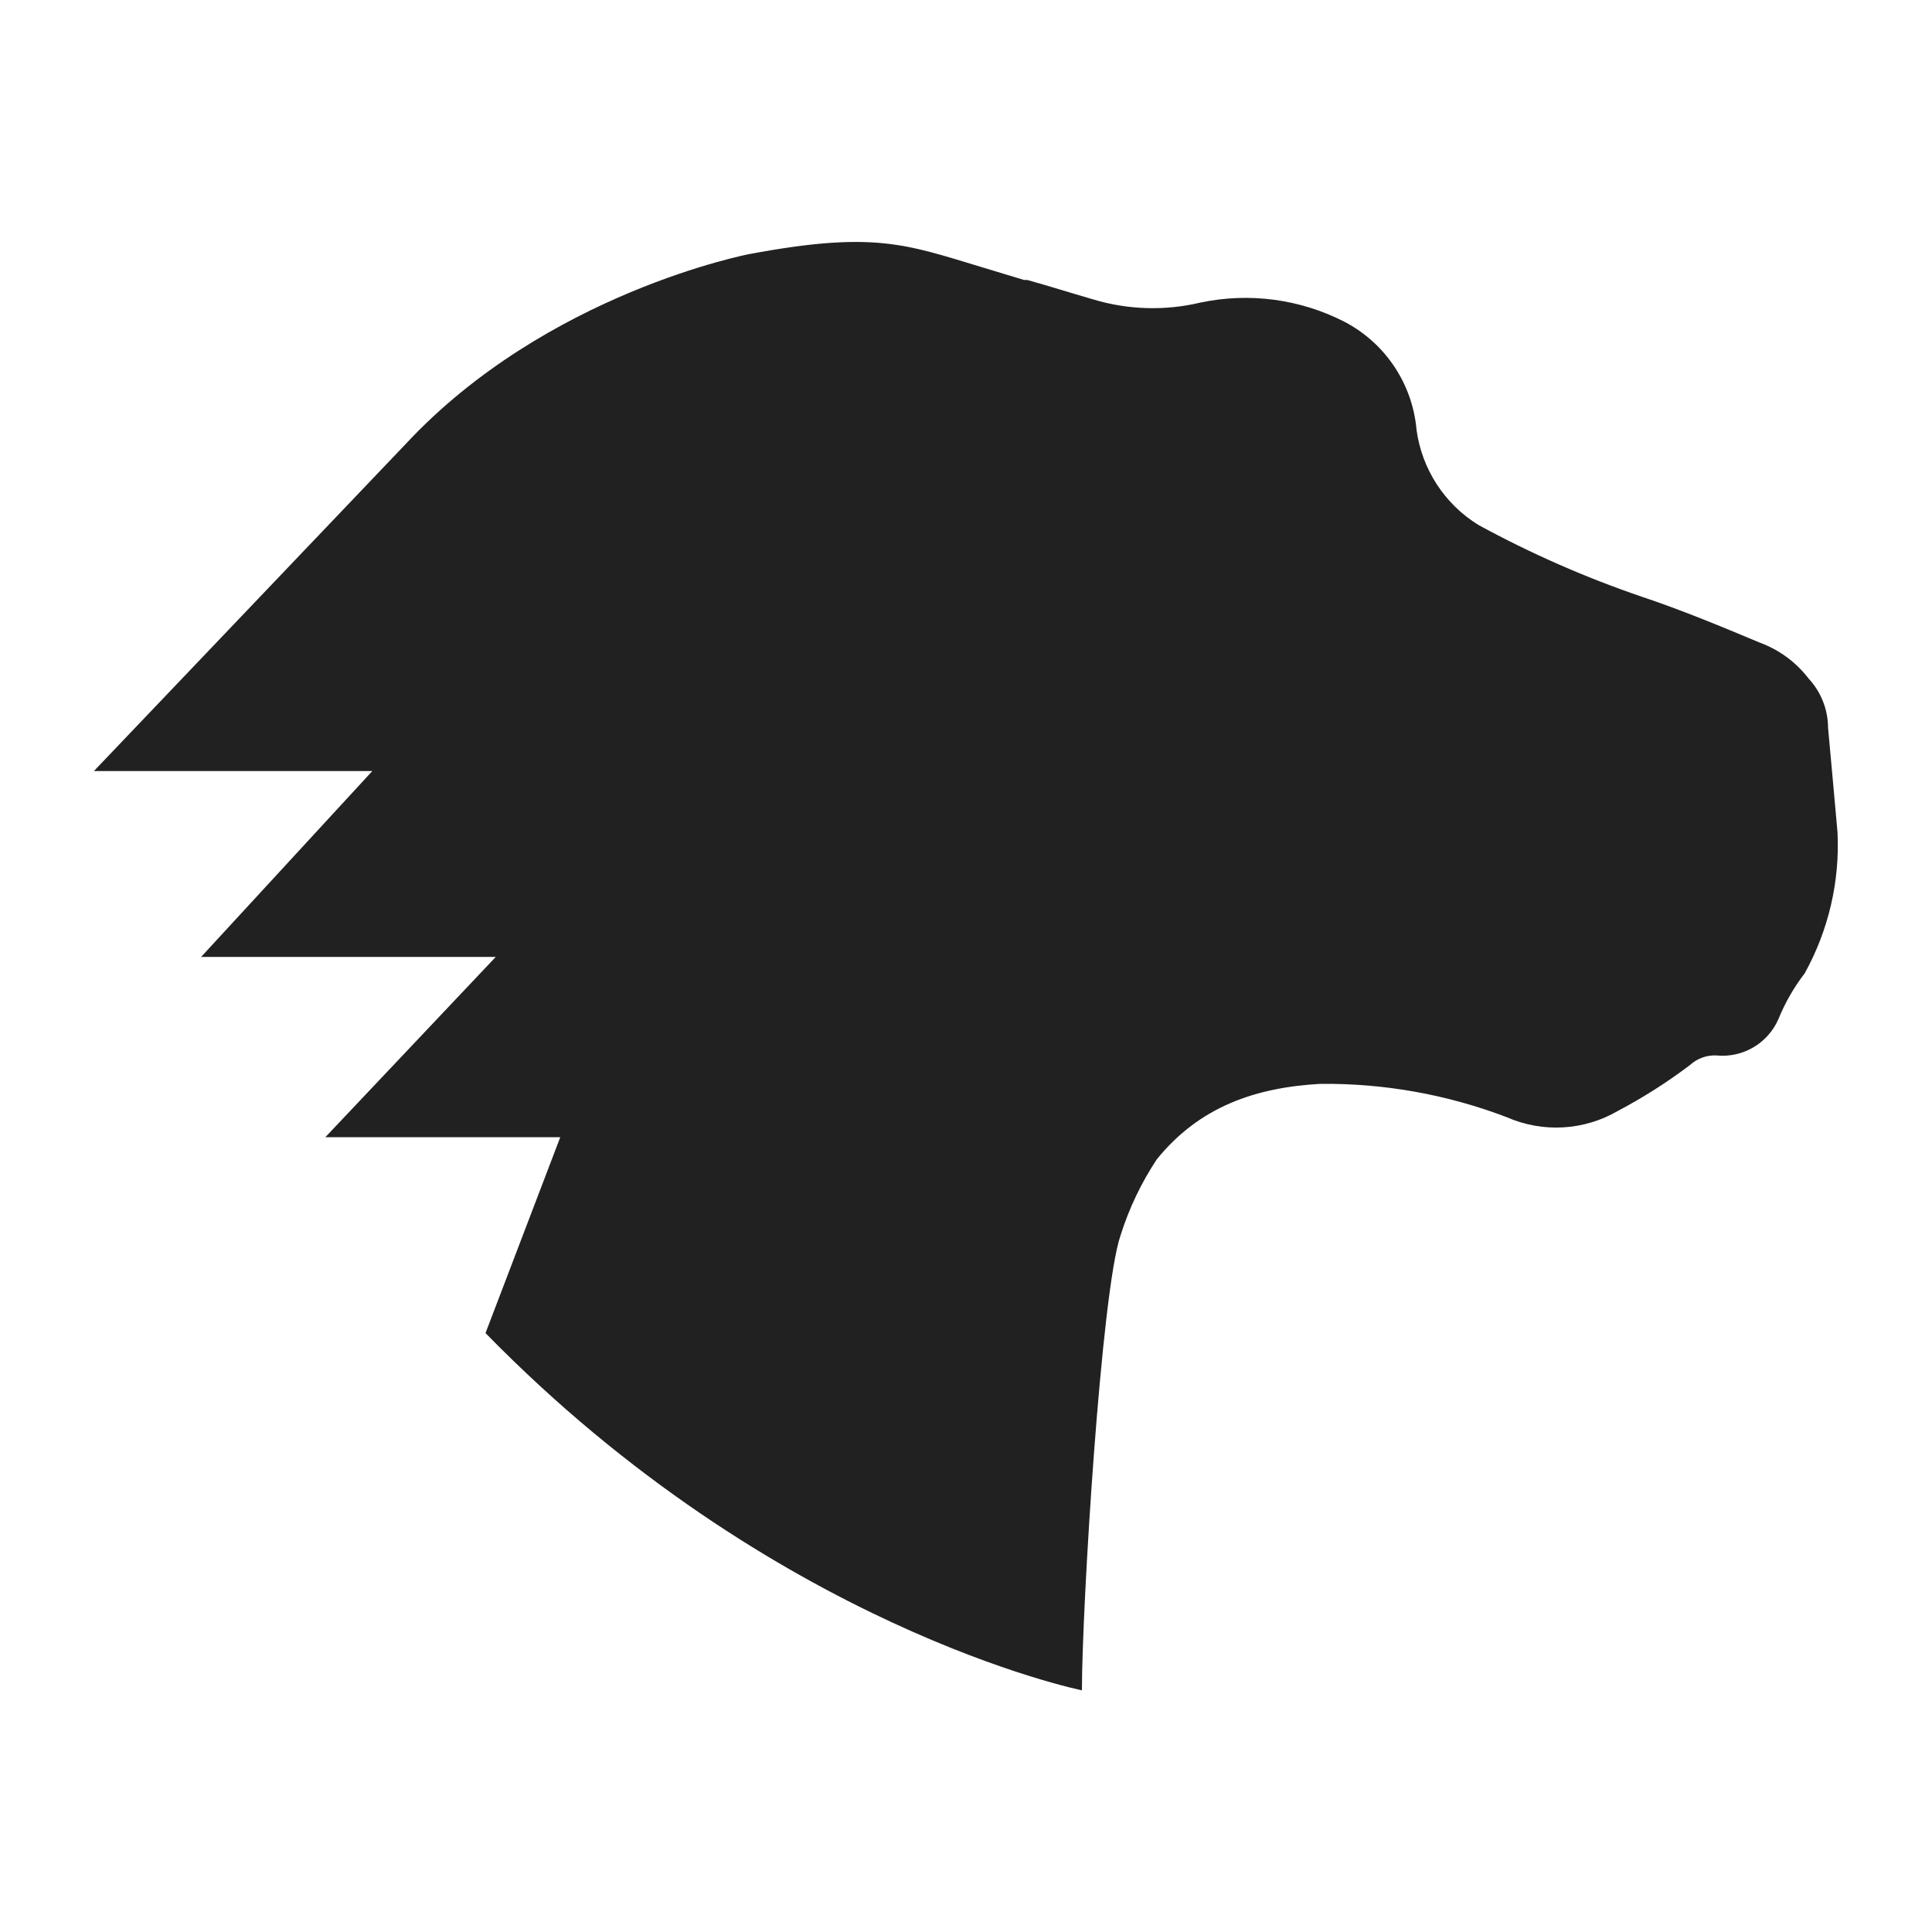
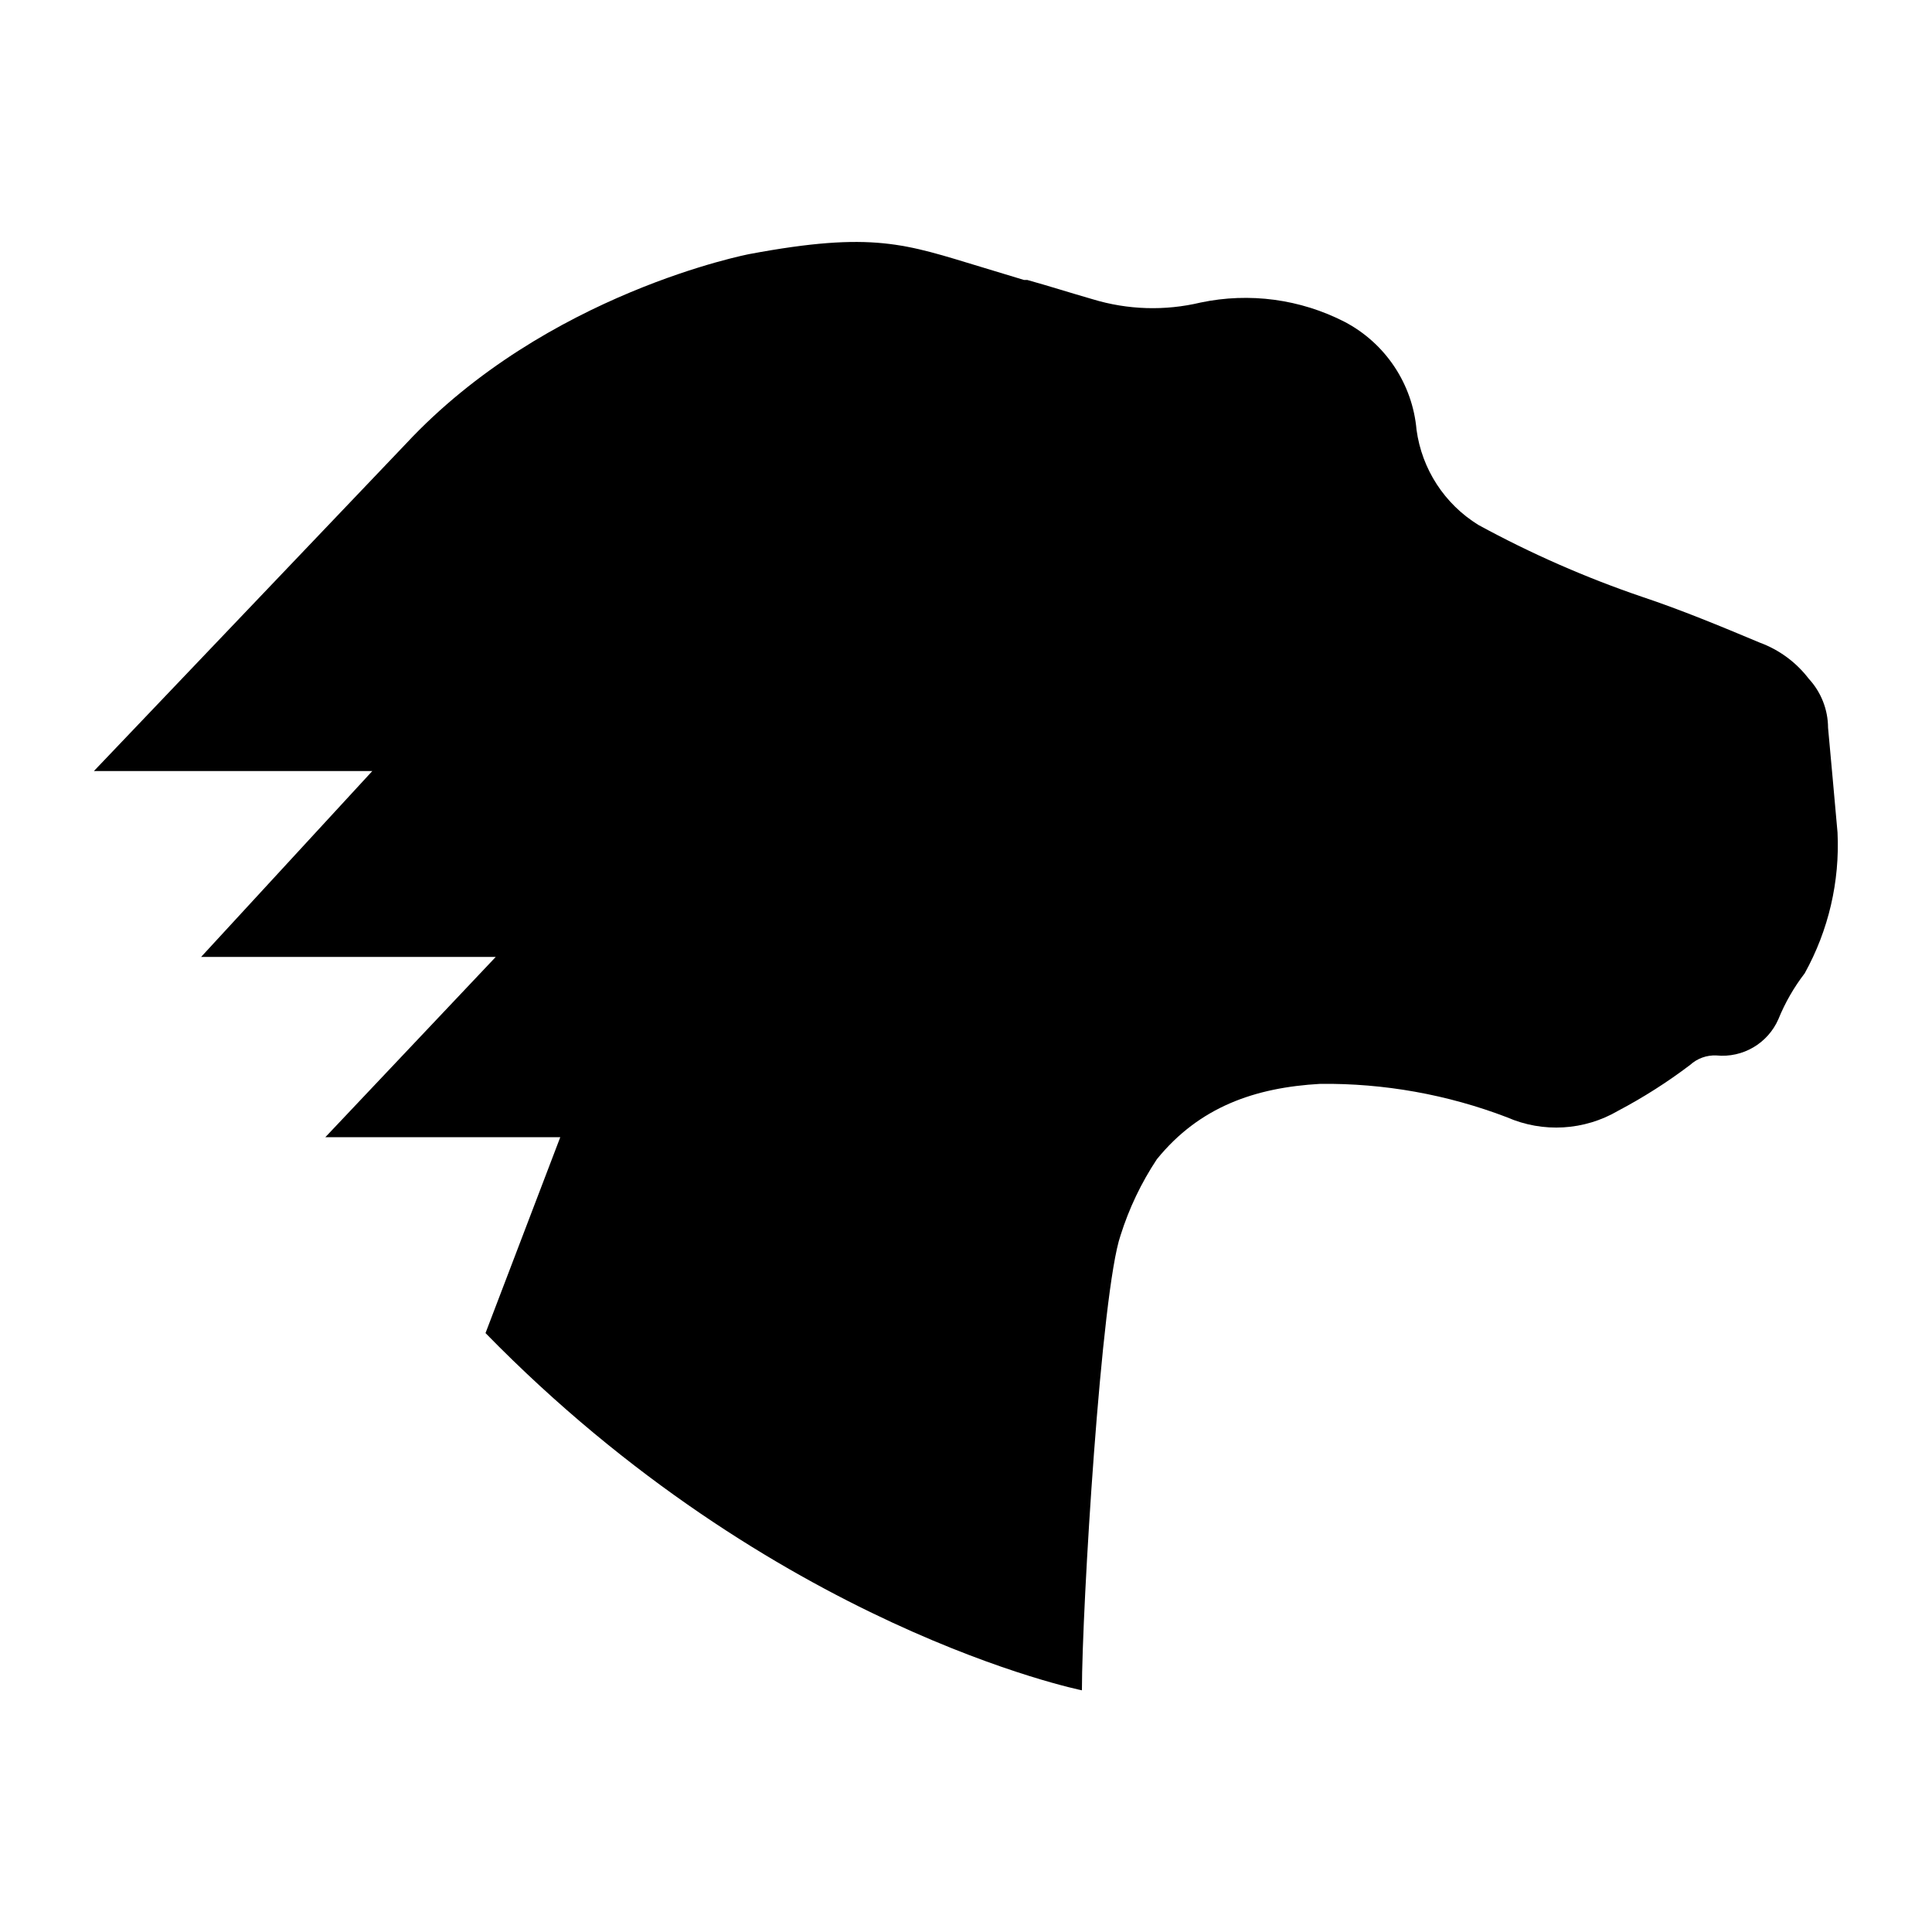
<svg xmlns="http://www.w3.org/2000/svg" class="icon" viewBox="0 0 100 100" aria-hidden="true" role="img">
-   <path d="M10.41 49.53h15.25l-8.82 9.33H29L25.13 69C40.05 84.27 56 87.49 56 87.49c0-4.25 1-20.67 2-23.55A15.62 15.62 0 0159.88 60c2.2-2.71 5.08-3.71 8.46-3.9A26.28 26.28 0 0178 57.83a6.35 6.35 0 005.76-.34 27.05 27.05 0 003.72-2.37 1.89 1.89 0 011.36-.49 3.16 3.16 0 003.21-1.88 10.18 10.18 0 011.36-2.37 13.68 13.68 0 001.7-7.29c-.17-1.87-.33-3.72-.49-5.42a3.76 3.76 0 00-1-2.54 5.64 5.64 0 00-2.54-1.87c-2-.84-4.08-1.7-6.09-2.37a54.13 54.13 0 01-8.47-3.72 6.87 6.87 0 01-3.2-4.92 7 7 0 00-3.72-5.59 11.25 11.25 0 00-7.46-1 10.68 10.68 0 01-5.58-.17c-1.18-.34-2.21-.67-3.39-1H53l-2.21-.67c-3.91-1.18-5.59-1.87-12-.67 0 0-10.5 2-17.79 9.83L4.86 39.91h14.41z" fill="#212121" />
+   <path d="M10.41 49.53h15.25l-8.82 9.33H29L25.13 69C40.05 84.27 56 87.49 56 87.49c0-4.25 1-20.67 2-23.55A15.62 15.62 0 0159.88 60c2.2-2.71 5.08-3.71 8.46-3.9A26.28 26.28 0 0178 57.83a6.35 6.35 0 005.76-.34 27.05 27.05 0 003.72-2.37 1.89 1.89 0 011.36-.49 3.16 3.16 0 003.21-1.88 10.18 10.18 0 011.36-2.37 13.68 13.68 0 001.7-7.29c-.17-1.87-.33-3.72-.49-5.42a3.76 3.76 0 00-1-2.54 5.64 5.64 0 00-2.54-1.87c-2-.84-4.08-1.7-6.09-2.37a54.13 54.13 0 01-8.47-3.72 6.87 6.87 0 01-3.2-4.92 7 7 0 00-3.72-5.59 11.25 11.25 0 00-7.46-1 10.68 10.68 0 01-5.58-.17c-1.18-.34-2.21-.67-3.39-1H53l-2.21-.67c-3.91-1.18-5.59-1.87-12-.67 0 0-10.5 2-17.79 9.83L4.86 39.91h14.41z" fill="currentColor" />
</svg>
